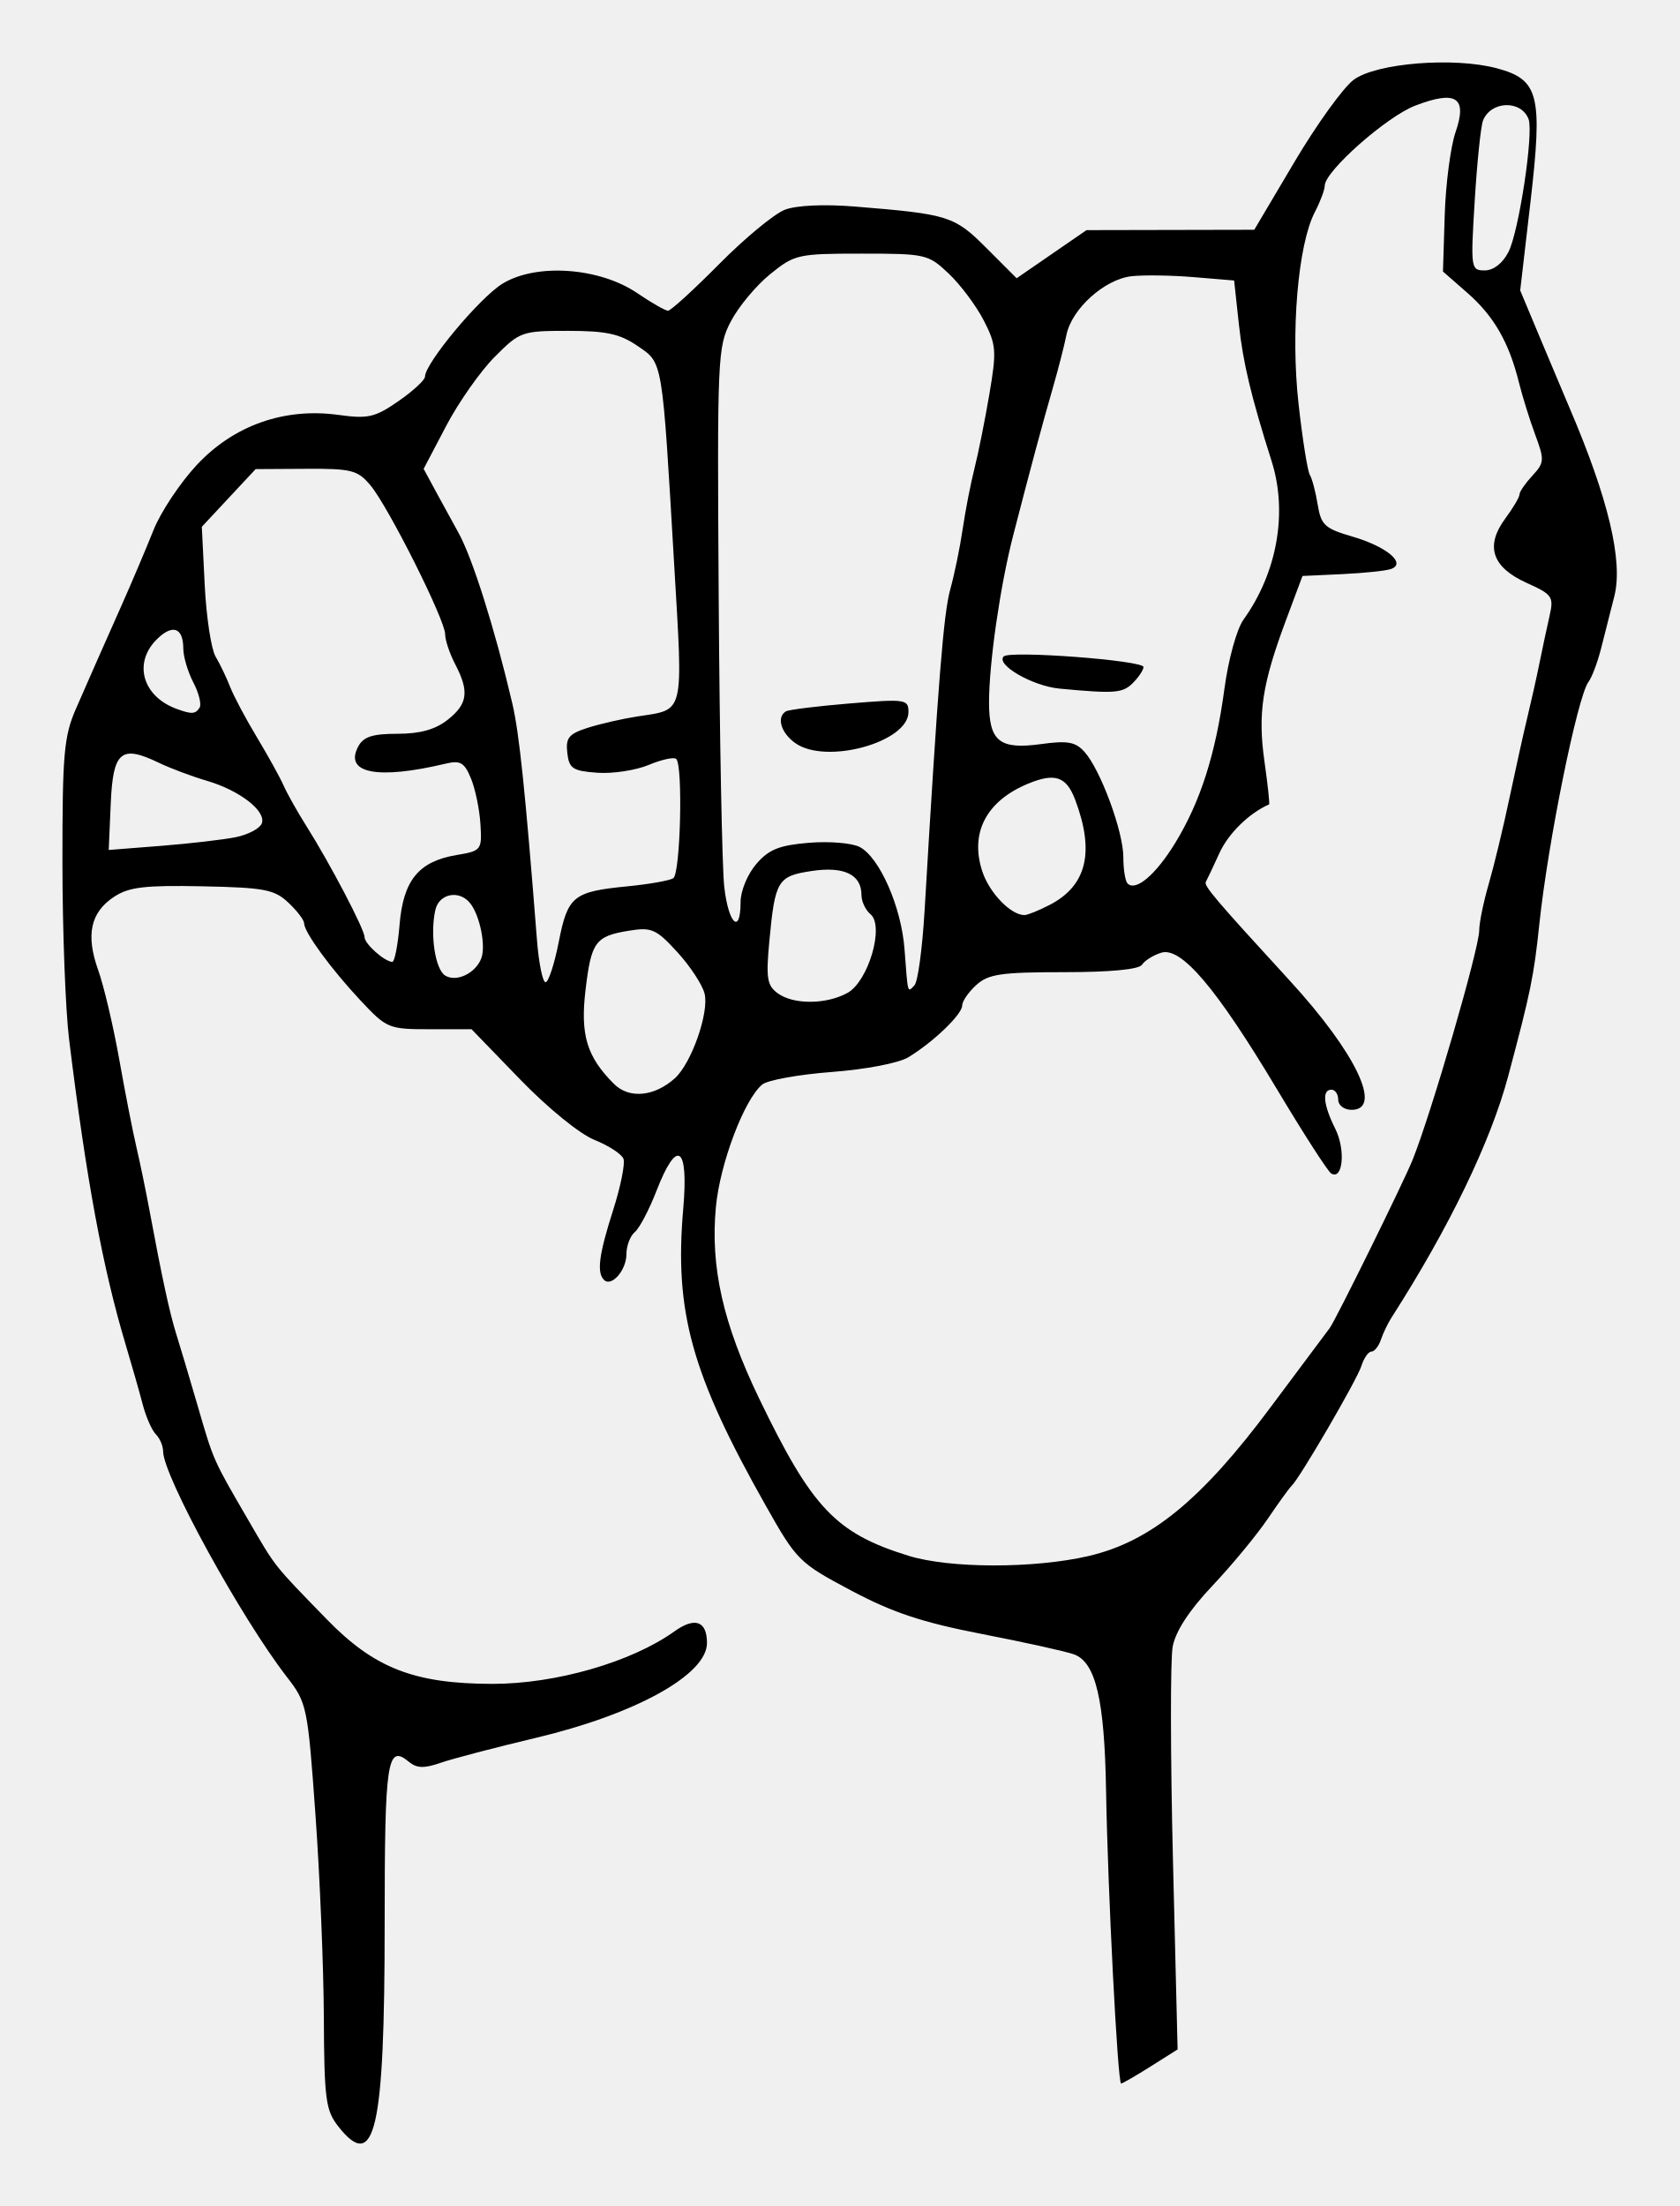
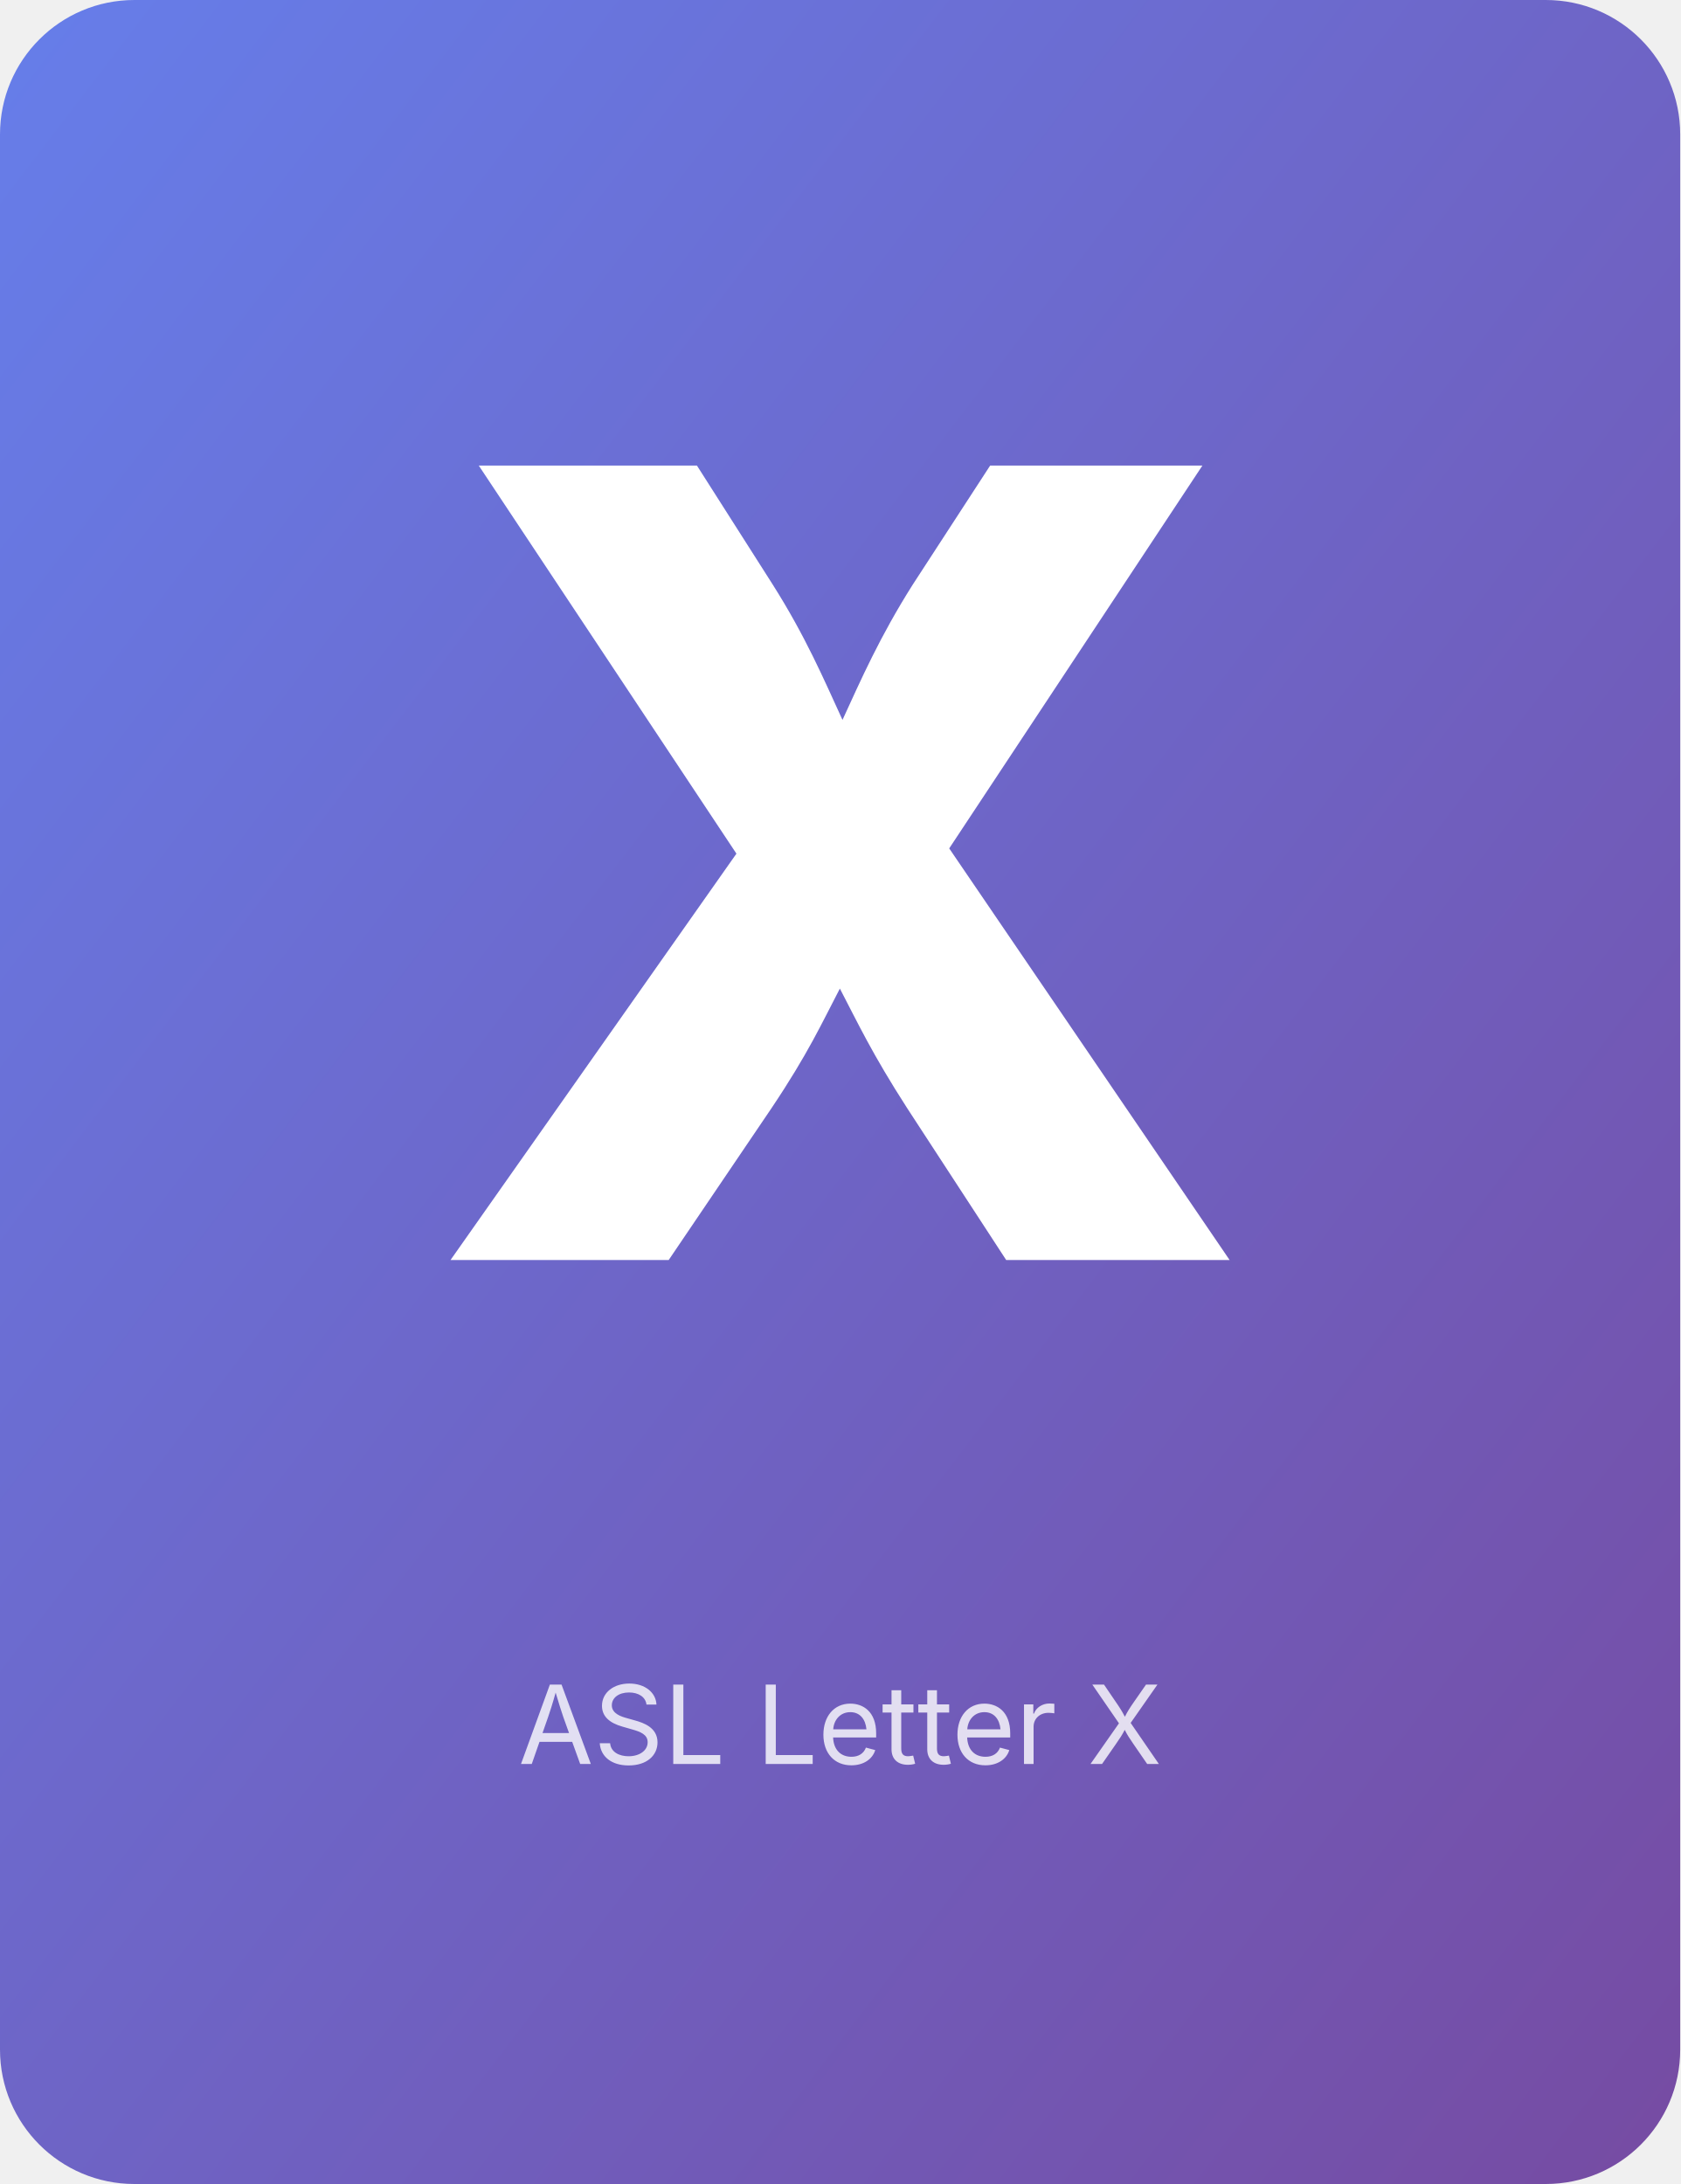
- <svg xmlns="http://www.w3.org/2000/svg" id="svg2" version="1.1" width="322.782" height="424" viewBox="0 0 322.782 424">
-   <defs id="defs6" />
-   <path style="fill:#000000" d="m 65.002,408.676 c -2.398,-3.049 -2.683,-5.22 -2.755,-20.974 -0.044,-9.665 -0.77,-27.18 -1.613,-38.923 -1.494,-20.805 -1.635,-21.48 -5.489,-26.459 -8.848,-11.43 -23.795,-38.683 -23.795,-43.384 0,-1.026 -0.626,-2.491 -1.391,-3.256 -0.765,-0.765 -1.903,-3.35 -2.528,-5.744 -0.626,-2.394 -2.095,-7.547 -3.265,-11.451 -4.414,-14.728 -7.571,-31.755 -10.887,-58.726 -0.698,-5.679 -1.274,-20.957 -1.279,-33.951 -0.009,-21.021 0.283,-24.294 2.642,-29.686 3.438,-7.857 4.198,-9.579 8.656,-19.612 2.05,-4.614 4.846,-11.201 6.213,-14.636 1.367,-3.436 5.099,-9.054 8.294,-12.485 7.102,-7.628 16.837,-11.075 27.239,-9.644 5.715,0.786 7.031,0.485 11.547,-2.645 2.803,-1.943 5.097,-4.059 5.097,-4.703 0,-2.566 10.472,-15.138 14.877,-17.86 6.458,-3.991 18.635,-3.148 25.909,1.795 2.743,1.864 5.414,3.389 5.934,3.389 0.521,0 4.959,-4.052 9.863,-9.005 4.904,-4.953 10.576,-9.636 12.605,-10.408 2.229,-0.847 7.531,-1.09 13.392,-0.613 18.133,1.476 19.16,1.801 25.36,8 l 5.785,5.785 6.714,-4.624 6.714,-4.624 16.122,-0.034 16.122,-0.034 7.744,-13.068 c 4.259,-7.187 9.371,-14.277 11.359,-15.756 4.344,-3.23 19.314,-4.426 27.568,-2.204 8.063,2.171 8.802,5.145 6.41,25.77 l -1.963,16.916 3.92,9.37 c 2.156,5.153 4.666,11.112 5.577,13.242 7.449,17.402 10.306,29.41 8.601,36.139 -0.72,2.84 -1.865,7.357 -2.545,10.039 -0.68,2.682 -1.774,5.586 -2.43,6.453 -2.103,2.777 -7.79,30.812 -9.446,46.561 -1.057,10.05 -1.675,13.066 -5.992,29.23 -3.369,12.616 -11.357,29.134 -22.469,46.465 -0.683,1.065 -1.583,2.952 -2,4.195 -0.417,1.242 -1.232,2.259 -1.812,2.259 -0.579,0 -1.451,1.254 -1.937,2.786 -0.853,2.688 -11.936,21.713 -13.414,23.028 -0.399,0.355 -2.466,3.212 -4.594,6.35 -2.128,3.137 -6.915,8.929 -10.64,12.87 -4.433,4.69 -7.063,8.721 -7.616,11.671 -0.465,2.478 -0.442,20.913 0.05,40.966 l 0.895,36.46 -5.192,3.277 c -2.856,1.803 -5.406,3.277 -5.668,3.277 -0.659,0 -2.573,-37.286 -2.892,-56.327 -0.292,-17.457 -1.983,-24.632 -6.167,-26.162 -1.528,-0.559 -9.469,-2.314 -17.647,-3.902 -11.515,-2.235 -17.192,-4.12 -25.168,-8.355 -10.028,-5.326 -10.461,-5.756 -16.439,-16.347 -14.25,-25.245 -17.578,-37.215 -15.851,-57.019 1.06,-12.163 -1.19,-13.666 -5.152,-3.442 -1.399,3.609 -3.269,7.165 -4.156,7.902 -0.887,0.737 -1.613,2.651 -1.613,4.252 0,3.078 -2.878,6.372 -4.313,4.936 -1.423,-1.423 -0.97,-4.869 1.766,-13.431 1.438,-4.502 2.329,-8.93 1.979,-9.841 -0.35,-0.911 -2.862,-2.547 -5.583,-3.636 -2.824,-1.13 -8.953,-6.118 -14.281,-11.623 l -9.334,-9.644 -8.081,0 c -7.84,0 -8.234,-0.164 -13.222,-5.485 -5.706,-6.089 -10.885,-13.171 -10.885,-14.888 0,-0.615 -1.366,-2.401 -3.035,-3.969 -2.682,-2.52 -4.603,-2.884 -16.51,-3.129 -11.018,-0.227 -14.108,0.137 -16.95,1.997 -4.564,2.987 -5.511,7.333 -3.08,14.129 1.09,3.046 2.91,10.765 4.045,17.154 1.135,6.389 2.612,13.939 3.282,16.779 0.67,2.84 1.811,8.357 2.536,12.262 2.382,12.831 3.896,19.812 5.161,23.81 0.686,2.167 2.514,8.296 4.063,13.62 3.137,10.782 2.922,10.296 9.689,21.942 5.443,9.367 4.754,8.495 15.176,19.21 9.111,9.367 16.79,12.363 31.76,12.393 12.192,0.025 26.791,-4.179 35.048,-10.092 3.944,-2.824 6.253,-1.995 6.253,2.244 0,6.083 -13.709,13.673 -32.931,18.234 -7.798,1.85 -16.028,4.008 -18.289,4.794 -3.146,1.095 -4.57,1.048 -6.074,-0.2 -4.186,-3.474 -4.659,-0.328 -4.659,31.009 0,39.941 -1.857,48.048 -8.941,39.042 z M 209.211,299.078 c 11.937,-2.761 21.748,-10.785 35.069,-28.679 5.671,-7.618 10.759,-14.431 11.308,-15.141 1.064,-1.375 14.153,-27.929 15.906,-32.267 3.595,-8.897 12.832,-40.693 12.832,-44.171 0,-1.453 0.823,-5.468 1.83,-8.921 1.006,-3.453 2.808,-10.925 4.004,-16.604 1.196,-5.679 2.742,-12.649 3.435,-15.488 0.693,-2.84 1.731,-7.486 2.305,-10.325 0.575,-2.84 1.45,-6.939 1.946,-9.111 0.841,-3.684 0.546,-4.108 -4.401,-6.339 -6.659,-3.003 -8.02,-7.079 -4.122,-12.351 1.511,-2.044 2.747,-4.138 2.747,-4.653 0,-0.515 1.115,-2.136 2.477,-3.602 2.304,-2.479 2.343,-3.024 0.557,-7.827 -1.056,-2.84 -2.478,-7.402 -3.159,-10.138 -1.921,-7.71 -4.814,-12.726 -9.912,-17.183 l -4.677,-4.089 0.34,-10.872 c 0.187,-5.979 1.124,-13.142 2.081,-15.917 2.306,-6.684 0.144,-8.114 -7.728,-5.107 -5.527,2.111 -17.401,12.609 -17.416,15.398 -0.004,0.794 -0.863,3.082 -1.907,5.085 -3.236,6.205 -4.668,23.049 -3.13,36.837 0.759,6.806 1.736,12.951 2.17,13.654 0.435,0.704 1.114,3.271 1.51,5.705 0.643,3.956 1.354,4.611 6.685,6.165 6.59,1.921 10.43,5.149 7.41,6.227 -0.967,0.345 -5.192,0.788 -9.387,0.983 l -7.628,0.356 -3.135,8.389 c -4.611,12.338 -5.482,18.002 -4.182,27.199 0.637,4.509 1.04,8.251 0.895,8.315 -3.869,1.708 -7.822,5.584 -9.546,9.363 -1.209,2.648 -2.383,5.135 -2.61,5.526 -0.43,0.741 1.791,3.355 16.166,19.028 12.67,13.815 17.921,24.79 11.861,24.79 -1.434,0 -2.581,-0.86 -2.581,-1.936 0,-1.065 -0.581,-1.936 -1.291,-1.936 -1.868,0 -1.587,2.882 0.735,7.537 2.009,4.028 1.452,9.949 -0.805,8.554 -0.646,-0.399 -5.331,-7.677 -10.412,-16.174 -11.632,-19.453 -18.407,-27.442 -22.254,-26.242 -1.517,0.473 -3.173,1.508 -3.681,2.299 -0.586,0.915 -6.064,1.439 -15.027,1.439 -12.058,0 -14.499,0.357 -16.825,2.459 -1.496,1.352 -2.72,3.131 -2.72,3.953 0,1.695 -5.501,6.985 -10.325,9.93 -1.845,1.127 -8.155,2.343 -14.74,2.841 -6.332,0.479 -12.351,1.566 -13.374,2.416 -3.462,2.873 -8.123,15.199 -8.902,23.54 -1.08,11.561 1.373,22.414 8.322,36.82 10.169,21.082 14.725,25.879 28.695,30.211 7.908,2.452 24.122,2.479 34.594,0.057 z m -79.491,-91.834 c 3.187,-2.872 6.617,-12.654 5.708,-16.278 -0.427,-1.703 -2.79,-5.294 -5.25,-7.98 -4.051,-4.422 -4.926,-4.81 -9.268,-4.105 -6.485,1.052 -7.272,2.128 -8.37,11.447 -1.014,8.603 0.257,12.789 5.469,18 2.915,2.915 7.773,2.465 11.712,-1.084 z m 33.18,-16.407 c 4.022,-2.228 7.133,-12.869 4.421,-15.12 -0.956,-0.793 -1.738,-2.462 -1.738,-3.708 0,-3.923 -3.345,-5.535 -9.554,-4.604 -6.566,0.985 -7.06,1.803 -8.152,13.491 -0.664,7.106 -0.436,8.52 1.615,10.019 3.019,2.208 9.35,2.171 13.409,-0.078 z m 14.806,-15.601 c 2.612,-44.223 3.66,-57.359 4.946,-61.953 0.794,-2.84 1.871,-8.067 2.391,-11.616 0.521,-3.549 1.538,-8.777 2.261,-11.616 0.723,-2.84 2.01,-9.257 2.861,-14.262 1.423,-8.365 1.336,-9.51 -1.074,-14.198 -1.442,-2.804 -4.457,-6.841 -6.7,-8.971 -3.964,-3.764 -4.434,-3.872 -16.779,-3.872 -12.238,0 -12.878,0.144 -17.568,3.941 -2.677,2.167 -6.07,6.233 -7.54,9.035 -2.582,4.922 -2.662,6.726 -2.359,53.495 0.172,26.62 0.65,51.45 1.061,55.177 0.792,7.178 3.143,9.405 3.143,2.976 0,-2.119 1.331,-5.347 3.008,-7.297 2.421,-2.814 4.401,-3.613 10.14,-4.089 3.925,-0.325 8.32,0.044 9.773,0.822 3.829,2.049 7.978,11.524 8.59,19.617 0.668,8.825 0.547,8.39 1.918,6.944 0.64,-0.674 1.506,-7.034 1.925,-14.133 z m -24.797,-32.378 c -2.791,-1.955 -3.709,-5.003 -1.847,-6.132 0.532,-0.323 6.05,-1.007 12.262,-1.52 10.75,-0.888 11.294,-0.808 11.294,1.653 0,5.79 -15.78,10.151 -21.708,5.998 z m -60.403,41.346 c 0.915,-2.384 -0.252,-8.211 -2.119,-10.581 -2.088,-2.651 -6.005,-1.897 -6.712,1.291 -1.041,4.695 -0.031,11.4 1.897,12.591 2.152,1.33 5.829,-0.42 6.935,-3.3 z m 14.891,-3.148 c 1.743,-8.857 2.76,-9.677 13.302,-10.71 4.064,-0.398 7.984,-1.093 8.712,-1.543 1.377,-0.851 1.896,-21.605 0.573,-22.928 -0.413,-0.413 -2.791,0.102 -5.285,1.144 -2.494,1.042 -6.948,1.719 -9.898,1.504 -4.725,-0.344 -5.411,-0.799 -5.76,-3.816 -0.333,-2.881 0.282,-3.644 3.872,-4.802 2.348,-0.758 6.657,-1.746 9.576,-2.197 9.18,-1.418 8.816,0.076 7.1,-29.141 -2.346,-39.952 -2.138,-38.713 -7.056,-42.083 -3.393,-2.325 -6.01,-2.892 -13.346,-2.892 -8.888,0 -9.256,0.131 -14.118,5.02 -2.746,2.761 -6.938,8.73 -9.316,13.264 l -4.324,8.243 2.778,5.128 c 1.528,2.821 3.269,6 3.87,7.064 2.686,4.76 7.043,18.546 10.402,32.913 1.33,5.69 2.468,16.613 4.738,45.497 0.349,4.437 1.09,8.067 1.647,8.067 0.557,0 1.697,-3.479 2.534,-7.732 z m -30.596,-3.315 c 0.708,-8.541 3.665,-12.168 10.918,-13.393 4.824,-0.815 4.933,-0.954 4.629,-5.944 -0.171,-2.81 -0.989,-6.757 -1.816,-8.77 -1.264,-3.075 -2.041,-3.533 -4.851,-2.863 -13.13,3.13 -19.587,1.867 -16.826,-3.291 1.007,-1.882 2.745,-2.446 7.543,-2.446 4.352,0 7.26,-0.807 9.635,-2.675 3.877,-3.049 4.202,-5.439 1.457,-10.702 -1.06,-2.033 -1.928,-4.625 -1.928,-5.759 0,-2.752 -10.934,-24.542 -14.36,-28.619 -2.458,-2.925 -3.616,-3.222 -12.389,-3.172 l -9.677,0.055 -5.172,5.544 -5.172,5.544 0.556,11.18 c 0.306,6.149 1.245,12.342 2.088,13.761 0.843,1.42 2.097,4.033 2.787,5.808 0.69,1.775 3.004,6.131 5.141,9.68 2.138,3.549 4.452,7.732 5.143,9.295 0.691,1.563 2.656,5.058 4.367,7.768 4.575,7.248 11.199,19.89 11.199,21.375 0,1.288 3.798,4.682 5.326,4.76 0.445,0.023 1.076,-3.188 1.403,-7.134 z m 124.963,-3.817 c 7.123,-3.683 8.691,-10.157 4.897,-20.214 -1.694,-4.491 -3.909,-5.232 -9.129,-3.051 -7.984,3.336 -11.151,9.461 -8.712,16.849 1.357,4.113 5.473,8.373 8.09,8.373 0.587,0 2.771,-0.881 4.854,-1.958 z m 24.123,-11.896 c 4.857,-7.945 7.775,-17.083 9.463,-29.636 0.762,-5.668 2.367,-11.484 3.669,-13.3 6.478,-9.031 8.528,-20.591 5.401,-30.461 -3.967,-12.52 -5.486,-18.876 -6.294,-26.329 l -0.91,-8.389 -7.744,-0.645 c -4.259,-0.355 -9.639,-0.436 -11.956,-0.18 -5.197,0.575 -11.519,6.264 -12.53,11.276 -0.416,2.06 -1.595,6.65 -2.62,10.199 -1.992,6.894 -4.412,15.895 -7.632,28.395 -2.484,9.64 -4.628,24.48 -4.628,32.034 0,7.507 2.014,9.121 10.012,8.021 5.08,-0.699 6.602,-0.427 8.326,1.487 3.082,3.421 7.476,15.321 7.476,20.244 0,2.34 0.367,4.621 0.815,5.07 1.578,1.578 5.432,-1.7 9.152,-7.786 z m -22.229,-29.674 c -5.176,-0.485 -12.318,-4.602 -10.733,-6.186 1.178,-1.178 26.867,0.765 26.867,2.033 0,0.568 -0.913,1.945 -2.028,3.06 -1.978,1.978 -3.45,2.092 -14.105,1.093 z M 45.337,160.904 c 2.368,-0.483 4.609,-1.668 4.979,-2.633 0.906,-2.361 -4.244,-6.359 -10.576,-8.21 -2.84,-0.83 -6.984,-2.385 -9.209,-3.456 -7.284,-3.504 -8.81,-2.206 -9.247,7.867 l -0.386,8.895 10.066,-0.792 c 5.536,-0.436 12.004,-1.188 14.372,-1.67 z m -6.97,-24.9 c 0.393,-0.636 -0.15,-2.814 -1.207,-4.84 -1.057,-2.026 -1.925,-4.956 -1.929,-6.512 -0.011,-4.066 -2.09,-4.77 -5.124,-1.737 -4.537,4.537 -2.702,10.929 3.825,13.329 2.905,1.068 3.65,1.028 4.434,-0.241 z M 289.948,48.426 c 2.011,-3.927 4.875,-22.895 3.857,-25.546 -1.428,-3.721 -7.289,-3.508 -8.758,0.318 -0.422,1.1 -1.136,8.025 -1.587,15.388 -0.798,13.05 -0.75,13.389 1.925,13.389 1.693,0 3.441,-1.36 4.562,-3.549 z" id="path4064" />
+ <svg xmlns="http://www.w3.org/2000/svg" viewBox="0 0 200 260" width="200" height="260">
+   <defs>
+     <linearGradient id="bg-X" x1="0%" y1="0%" x2="100%" y2="100%">
+       <stop offset="0%" style="stop-color:#667eea;stop-opacity:1" />
+       <stop offset="100%" style="stop-color:#764ba2;stop-opacity:1" />
+     </linearGradient>
+   </defs>
+   <rect width="200" height="260" fill="url(#bg-X)" rx="16" />
+   <text x="100" y="150" text-anchor="middle" font-family="system-ui, -apple-system, sans-serif" font-size="130" font-weight="800" fill="white" style="text-shadow: 0 4px 20px rgba(0,0,0,0.3)">X</text>
+   <text x="100" y="210" text-anchor="middle" font-family="system-ui, -apple-system, sans-serif" font-size="13" fill="rgba(255,255,255,0.8)">ASL Letter X</text>
</svg>
